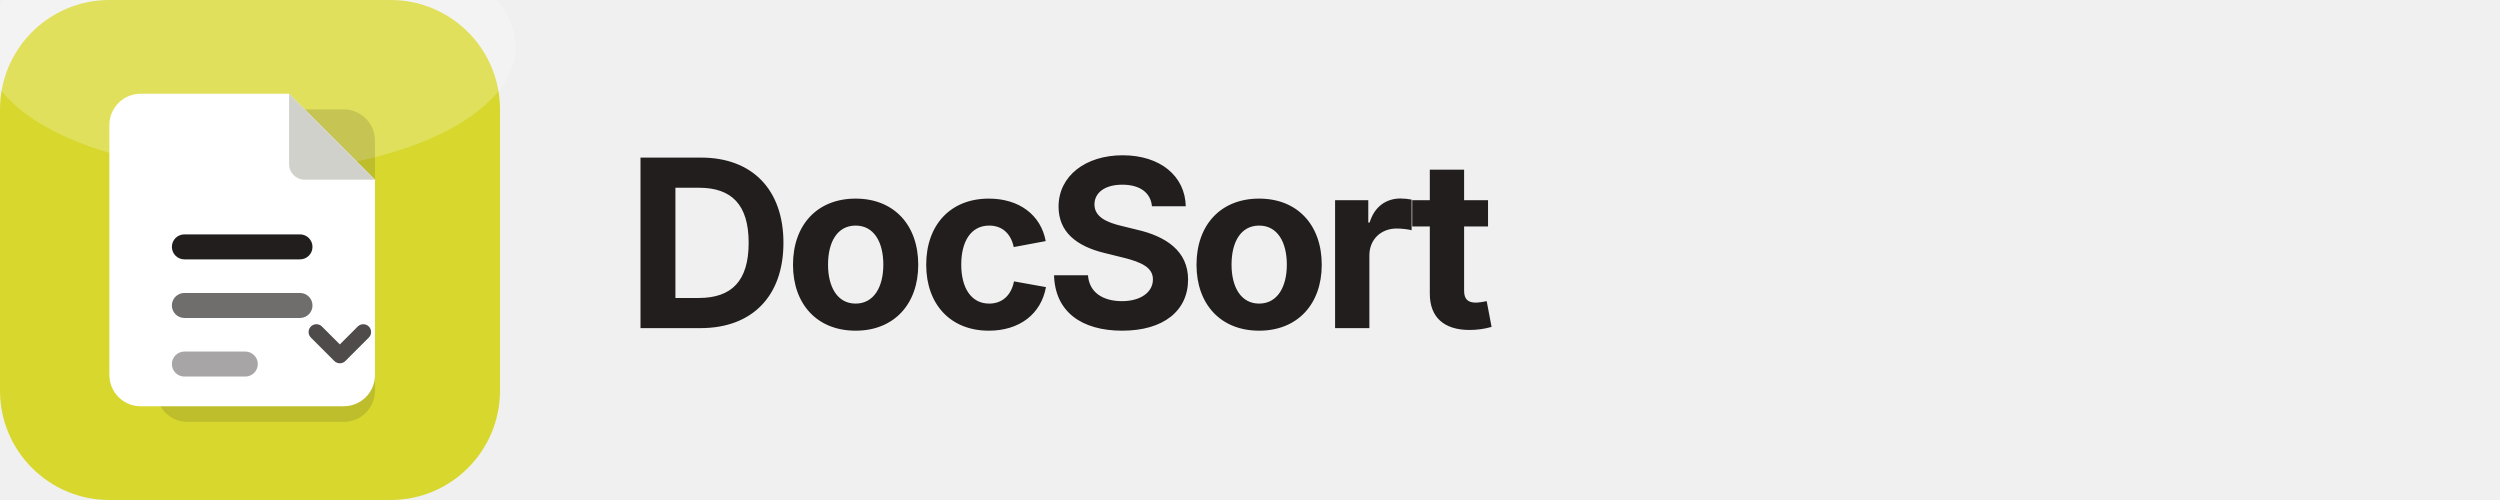
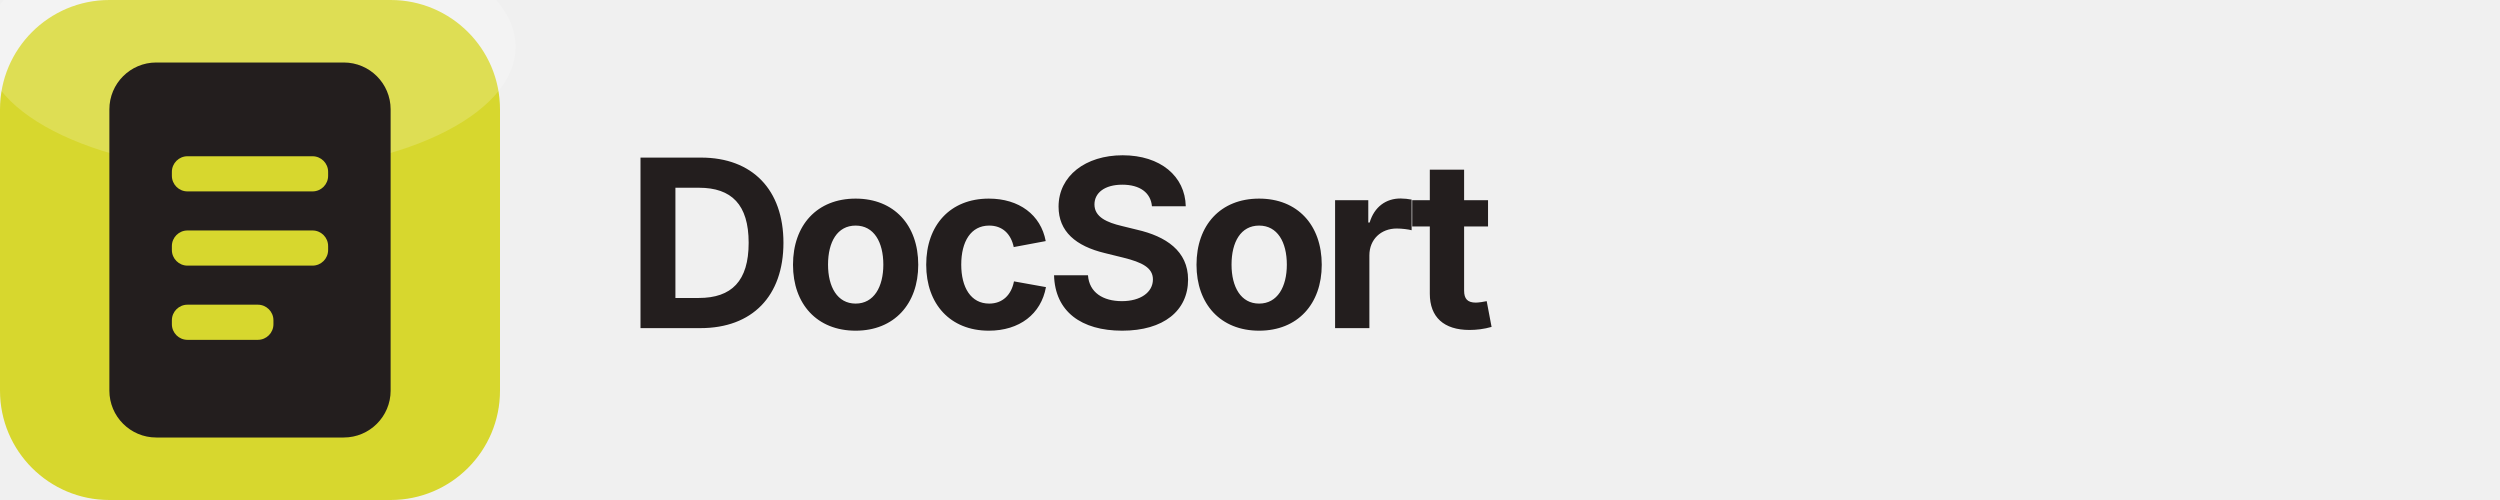
<svg xmlns="http://www.w3.org/2000/svg" viewBox="0 0 320 64" width="320" height="64" fill="none" role="img" aria-label="DocSort">
  <rect width="64" height="64" rx="14" fill="#d7d72e" />
-   <ellipse cx="32" cy="6" rx="34" ry="16" fill="#ffffff" opacity="0.22" />
-   <rect x="20" y="14" width="28" height="40" rx="4" fill="#231e1e" opacity="0.14" />
-   <path d="M18 12h19l11 11v25a4 4 0 0 1-4 4H18a4 4 0 0 1-4-4V16a4 4 0 0 1 4-4z" fill="#ffffff" />
-   <path d="M37 12v9a2 2 0 0 0 2 2h9L37 12z" fill="#e4e4df" />
-   <path d="M37 12 48 23h-9a2 2 0 0 1-2-2V12z" fill="#231e1e" opacity="0.1" />
-   <rect x="22" y="30" width="18" height="3.2" rx="1.6" fill="#231e1e" />
-   <rect x="22" y="37.5" width="18" height="3.2" rx="1.6" fill="#231e1e" opacity="0.65" />
-   <rect x="22" y="45" width="11" height="3.2" rx="1.6" fill="#231e1e" opacity="0.4" />
-   <path d="M40.5 42.5 43.5 45.5 46.5 42.5" fill="none" stroke="#231e1e" stroke-width="2" stroke-linecap="round" stroke-linejoin="round" opacity="0.8" />
+   <ellipse cx="32" cy="6" rx="34" ry="16" fill="#ffffff" opacity="0.18" />
+   <rect x="14" y="8" width="36" height="48" rx="6" fill="#231e1e" />
+   <rect x="22" y="20" width="20" height="4.5" rx="2" fill="#d7d72e" />
+   <rect x="22" y="29.5" width="20" height="4.5" rx="2" fill="#d7d72e" />
+   <rect x="22" y="39" width="13" height="4.5" rx="2" fill="#d7d72e" />
  <text x="80" y="42" fill="#231e1e" font-family="Inter, Avenir Next, Segoe UI, system-ui, sans-serif" font-size="30" font-weight="700" letter-spacing="-0.045em">DocSort</text>
</svg>
